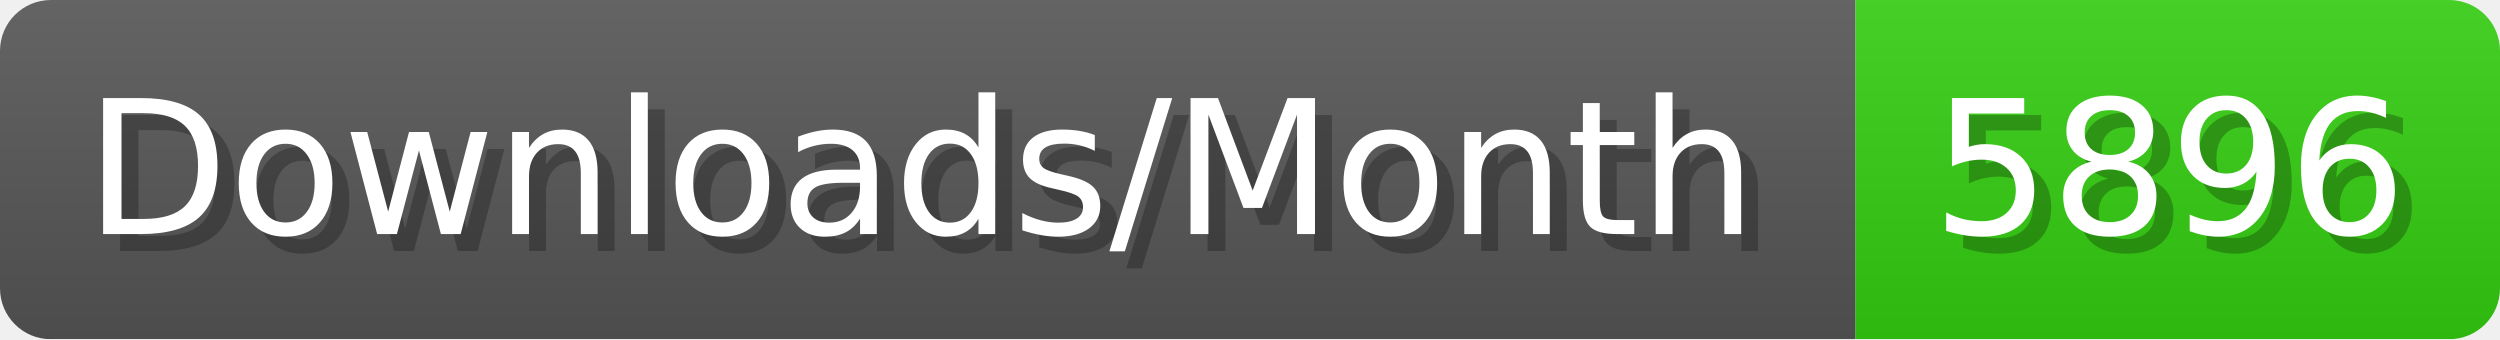
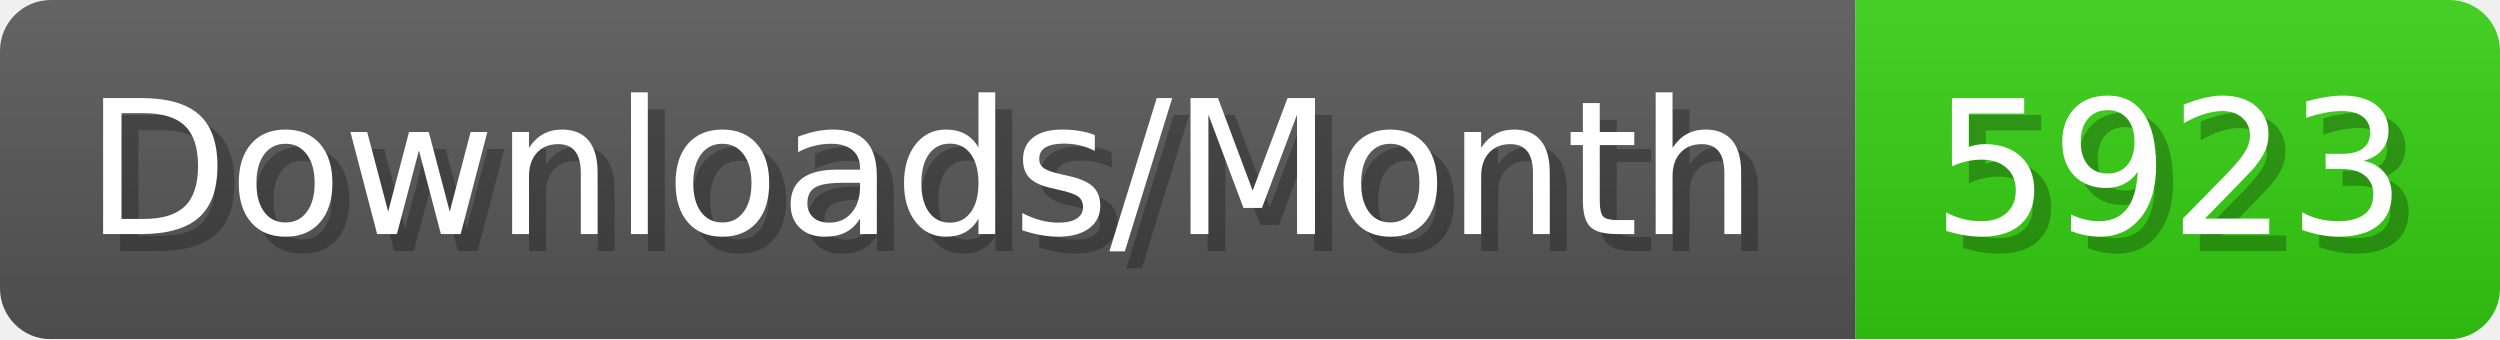
- <svg xmlns="http://www.w3.org/2000/svg" width="147.4" height="20" viewBox="0 0 1474 200" role="img" aria-label="Downloads/Month: 5896">
+ <svg xmlns="http://www.w3.org/2000/svg" width="147.4" height="20" viewBox="0 0 1474 200" role="img" aria-label="Downloads/Month: 5923">
  <linearGradient id="YlXUI" x2="0" y2="100%">
    <stop offset="0" stop-opacity=".1" stop-color="#EEE" />
    <stop offset="1" stop-opacity=".1" />
  </linearGradient>
  <mask id="JHhop">
    <rect width="1474" height="200" rx="30" fill="#FFF" />
  </mask>
  <g mask="url(#JHhop)">
    <rect width="1094" height="200" fill="#555" />
    <rect width="380" height="200" fill="#3C1" x="1094" />
    <rect width="1474" height="200" fill="url(#YlXUI)" />
  </g>
  <g aria-hidden="true" fill="#fff" text-anchor="start" font-family="Verdana,DejaVu Sans,sans-serif" font-size="110">
    <text x="60" y="148" textLength="994" fill="#000" opacity="0.25">Downloads/Month</text>
    <text x="50" y="138" textLength="994">Downloads/Month</text>
-     <text x="1149" y="148" textLength="280" fill="#000" opacity="0.25">5896</text>
-     <text x="1139" y="138" textLength="280">5896</text>
+     <text x="1149" y="148" textLength="280" fill="#000" opacity="0.25">5923</text>
+     <text x="1139" y="138" textLength="280">5923</text>
  </g>
</svg>
